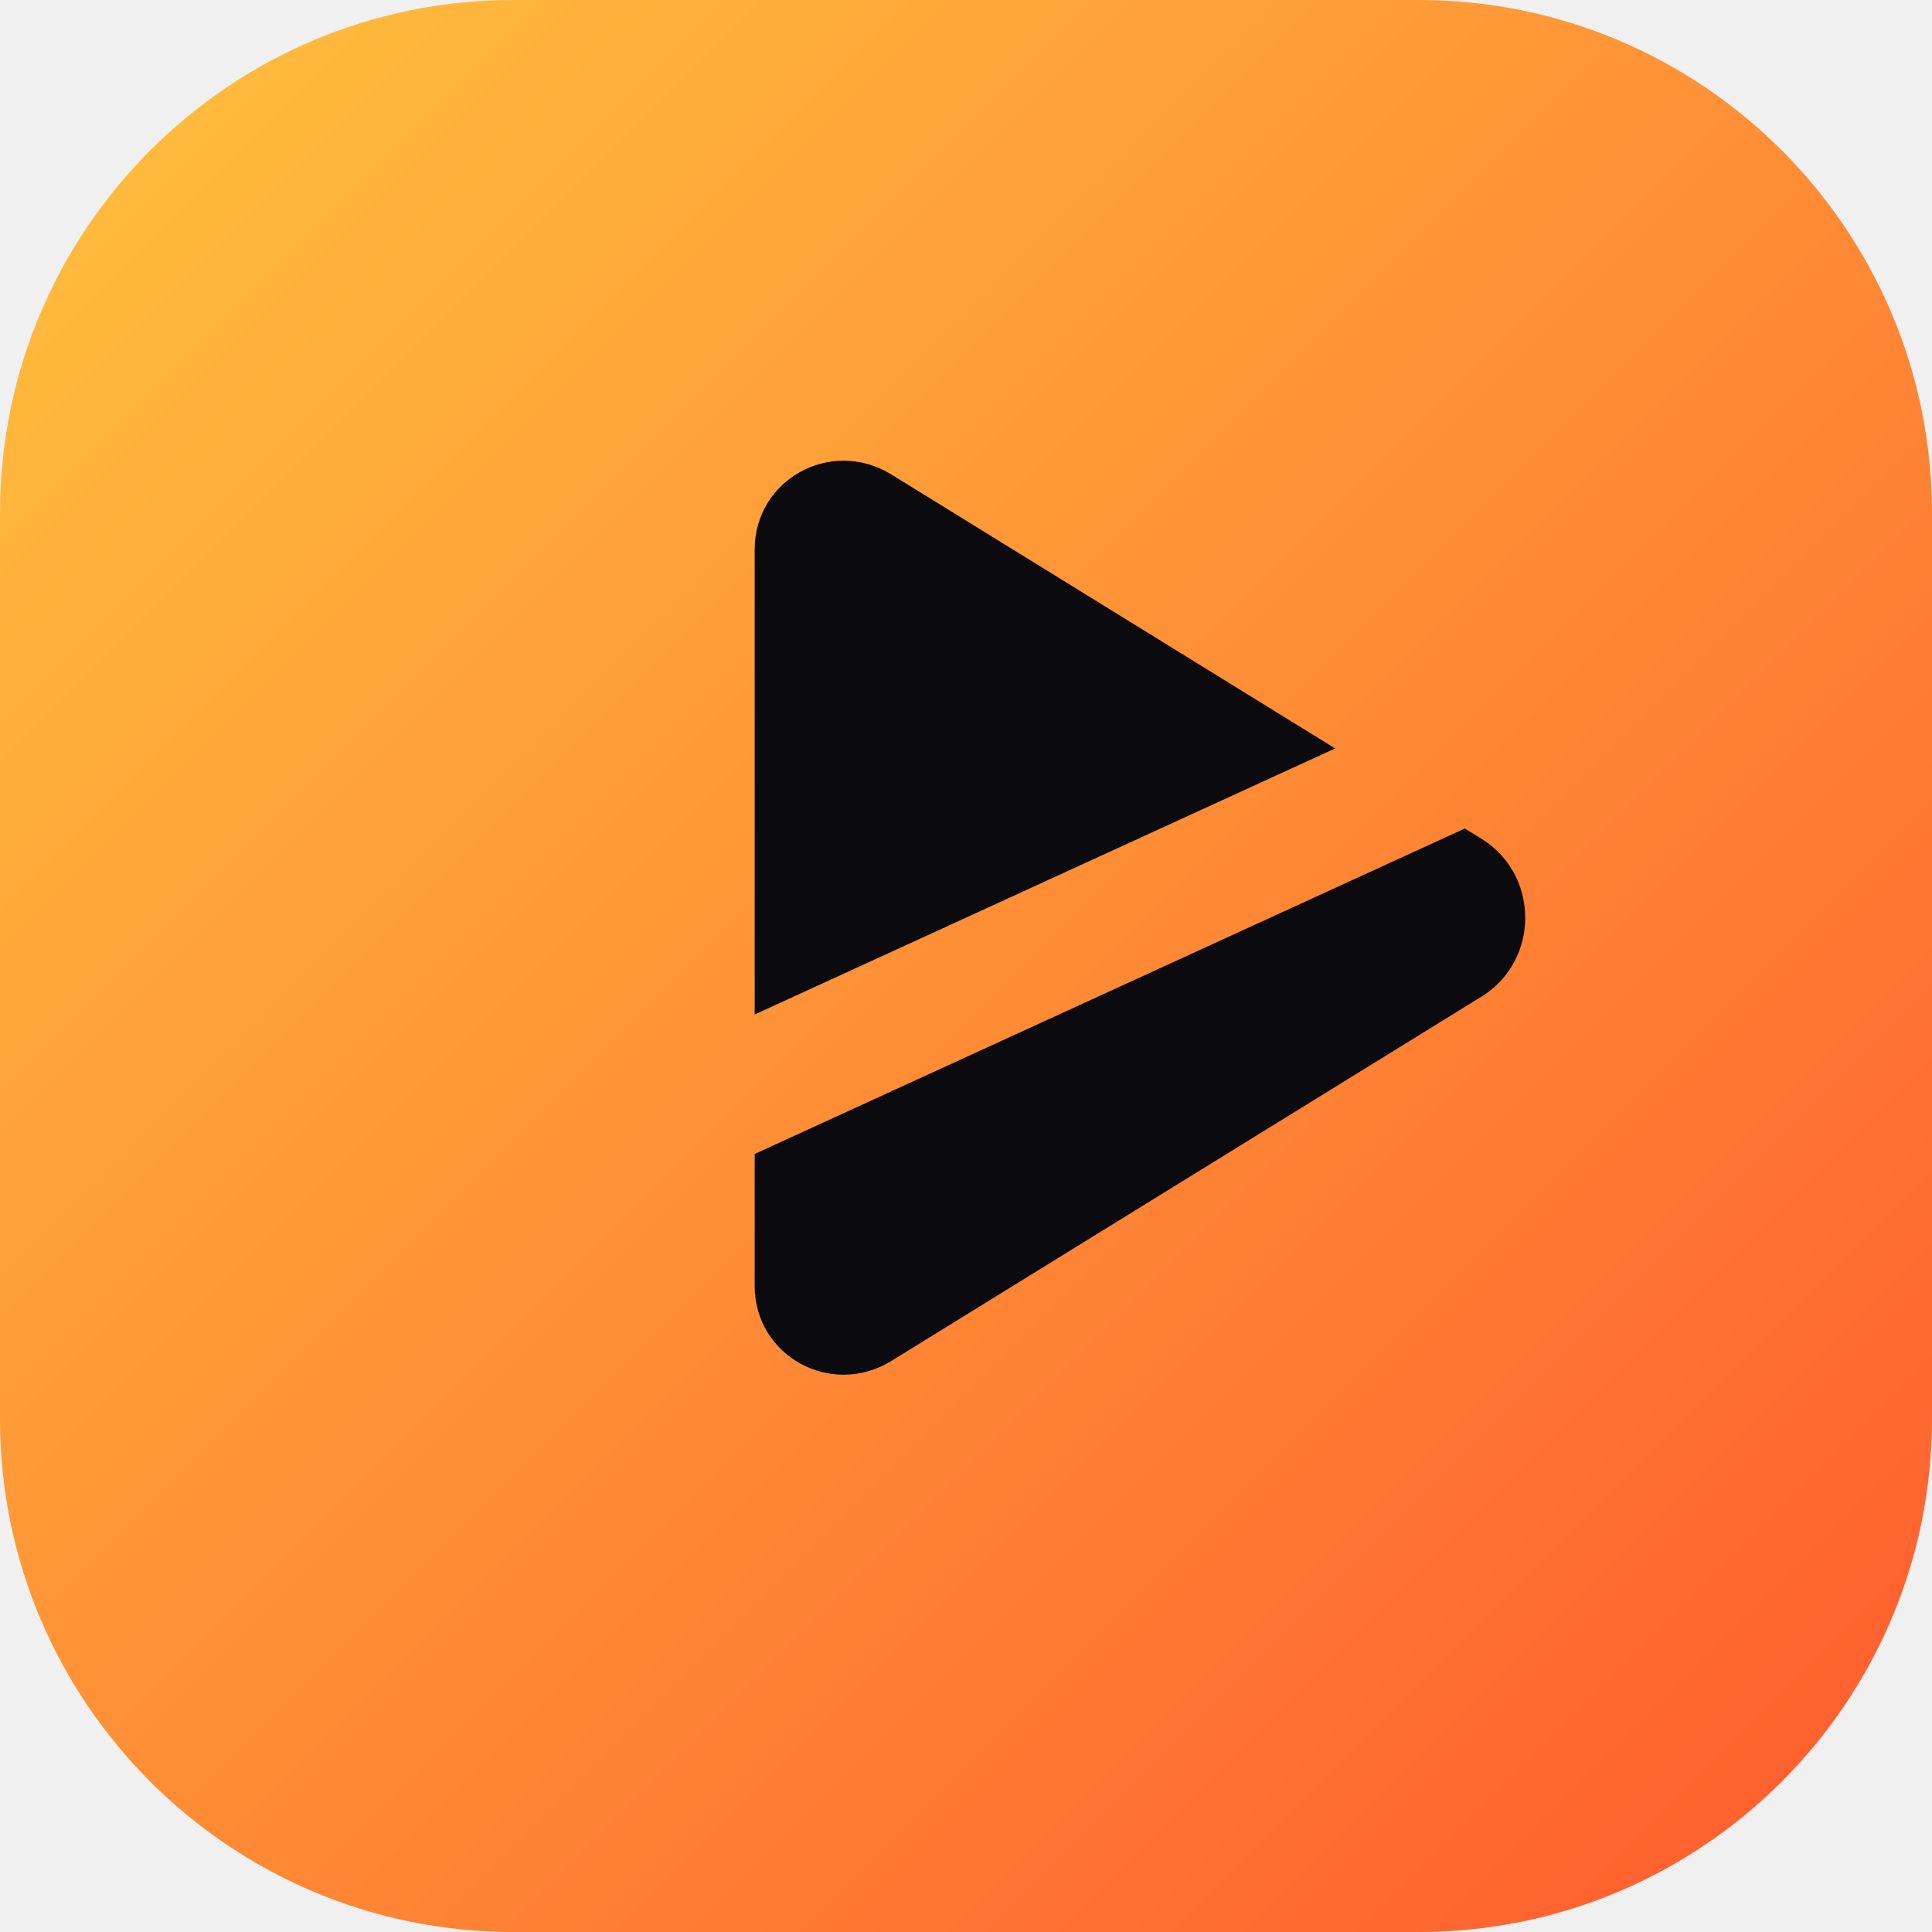
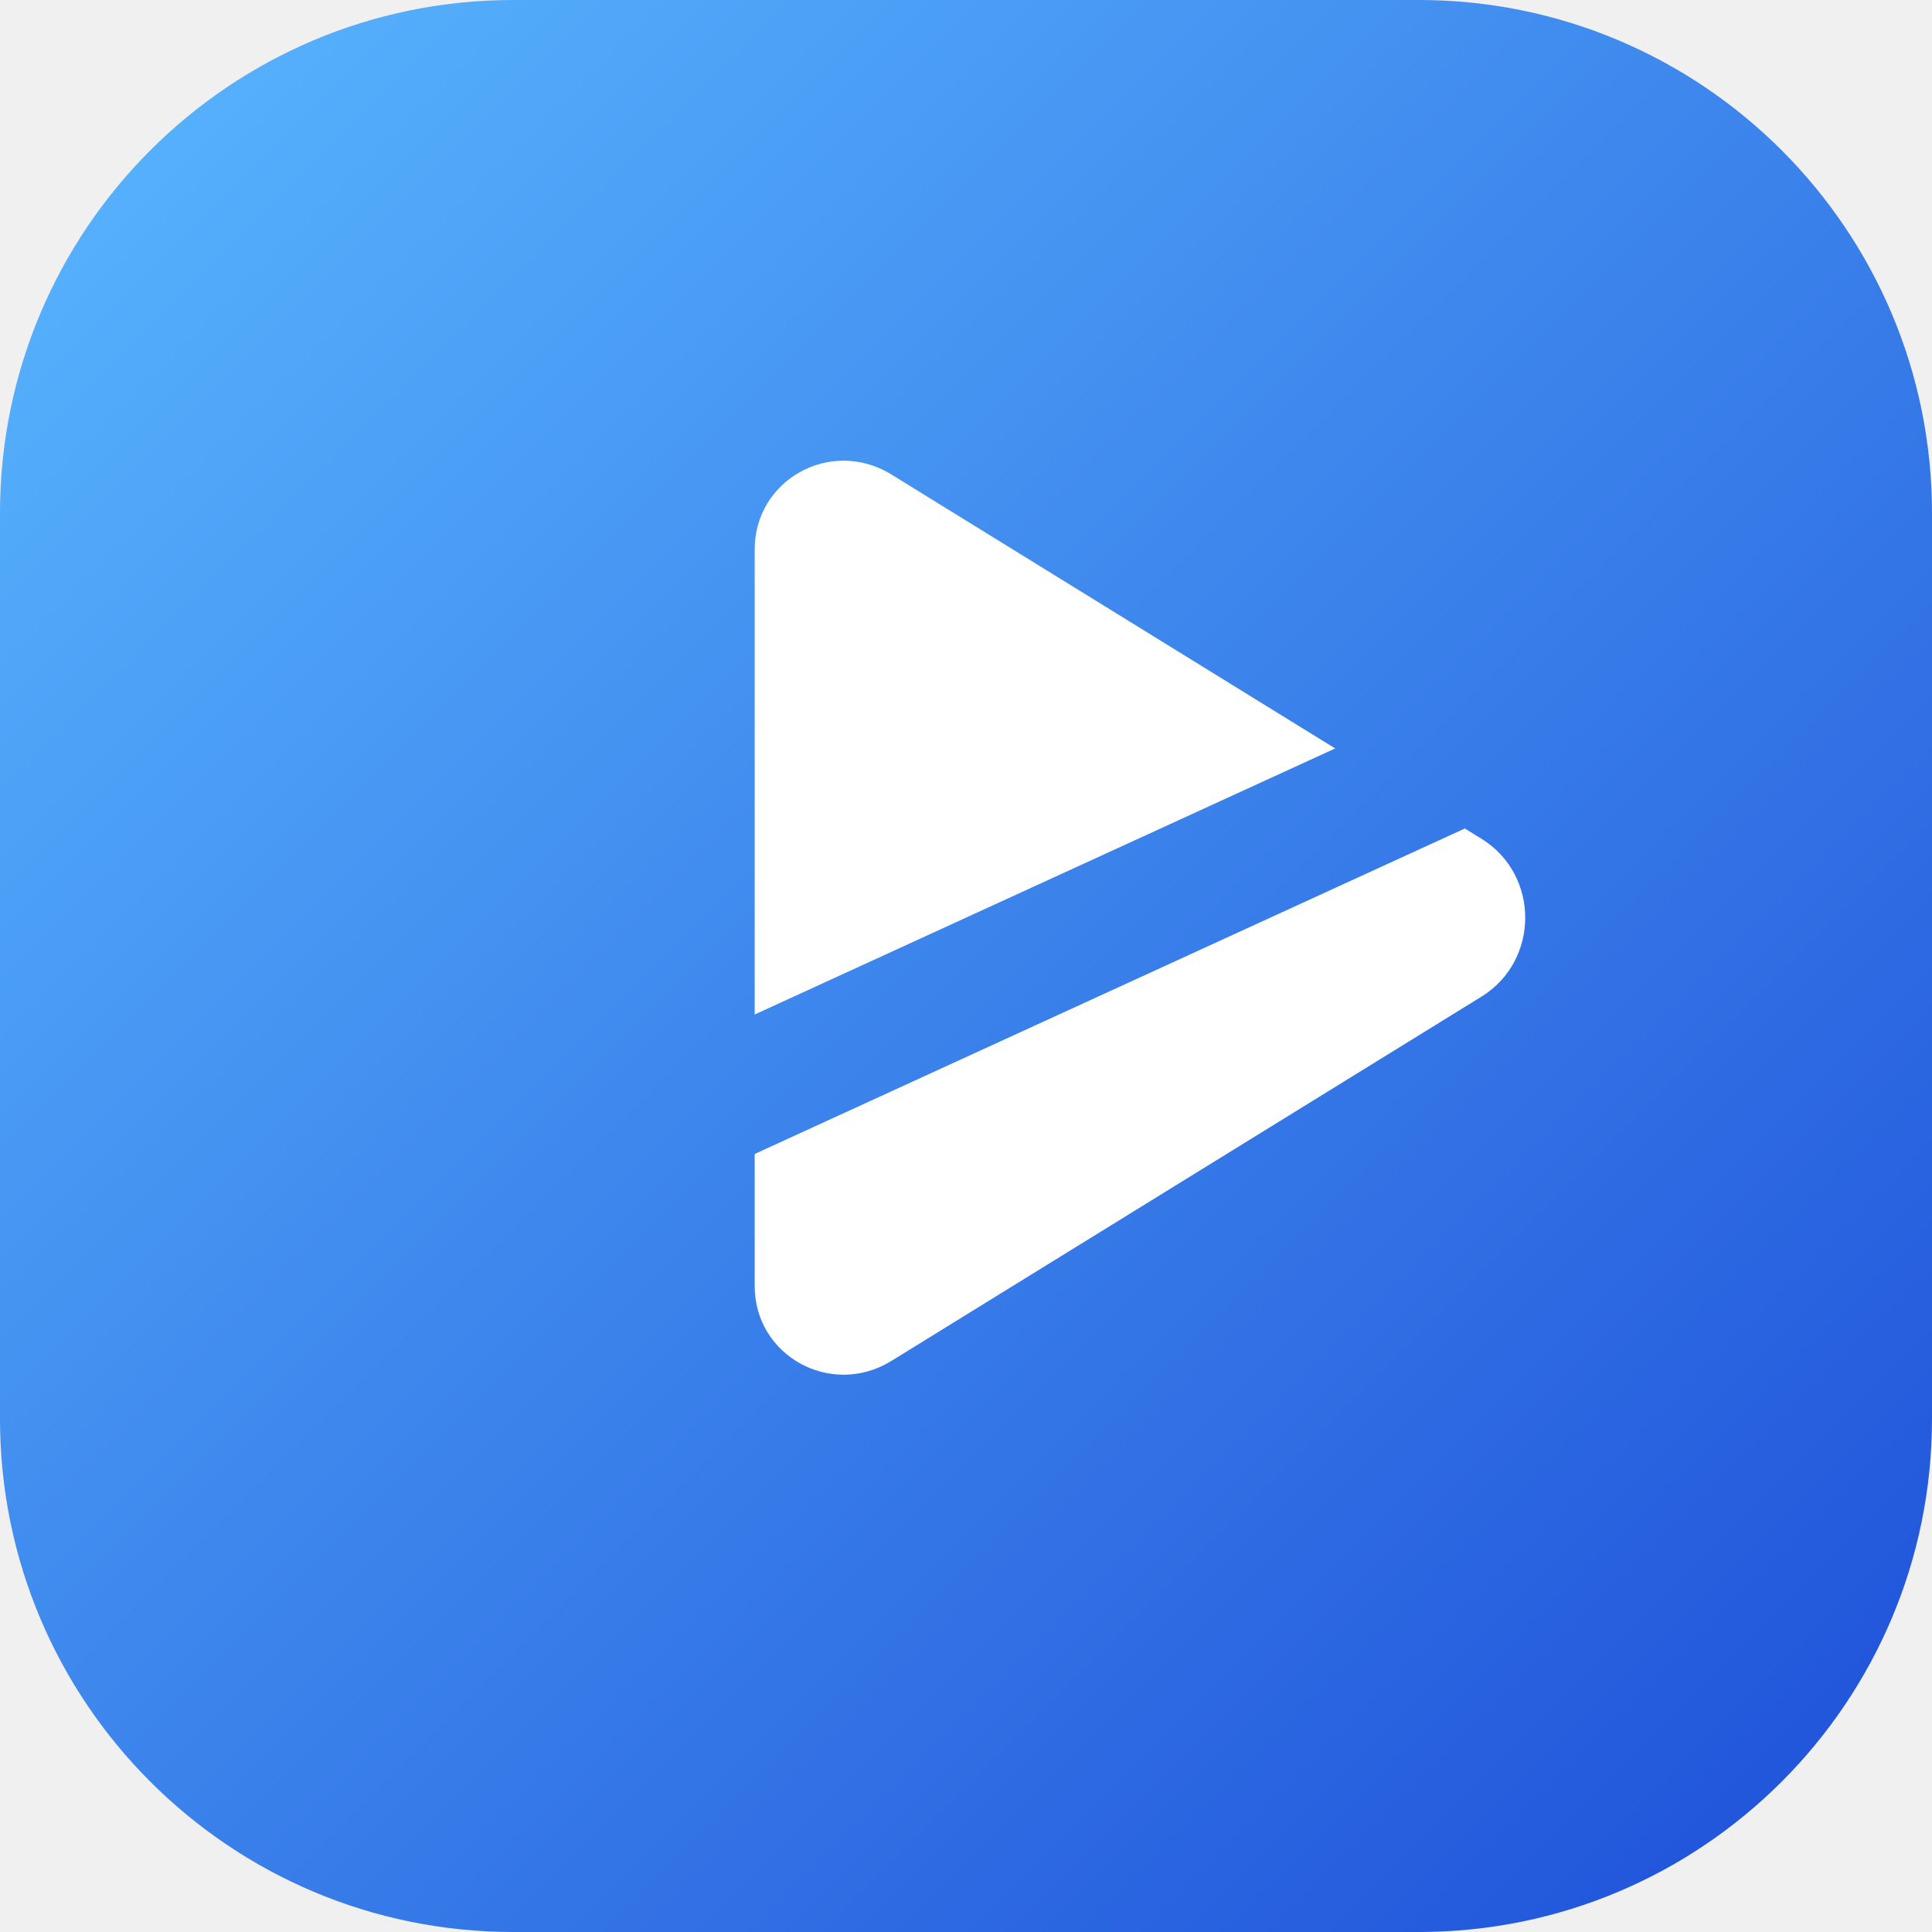
<svg xmlns="http://www.w3.org/2000/svg" viewBox="0 0 64 64">
  <defs>
    <linearGradient id="g" x1="0" y1="0" x2="64" y2="64" gradientUnits="userSpaceOnUse">
-       <stop offset="0" stop-color="#FFC23D" />
-       <stop offset="1" stop-color="#FF5A2E" />
+       <stop offset="0" stop-color="#5ab8ff" />
+       <stop offset="1" stop-color="#1d4ed8" />
    </linearGradient>
  </defs>
  <rect width="64" height="64" rx="17" fill="url(#g)" />
-   <path transform="translate(1.5 0)" d="M23.5 18.2c0-2.3 2.5-3.7 4.5-2.5l19.6 12.1c1.9 1.2 1.9 4 0 5.2L28 45.1c-2 1.2-4.5-.2-4.5-2.5z" fill="#0B0B0F" />
+   <path transform="translate(1.5 0)" d="M23.5 18.2c0-2.3 2.5-3.7 4.5-2.5l19.6 12.1c1.9 1.2 1.9 4 0 5.2L28 45.1c-2 1.2-4.5-.2-4.5-2.5z" fill="#FFFFFF" />
  <path d="M15 40.5 51 24" stroke="url(#g)" stroke-width="4.2" stroke-linecap="round" />
</svg>
